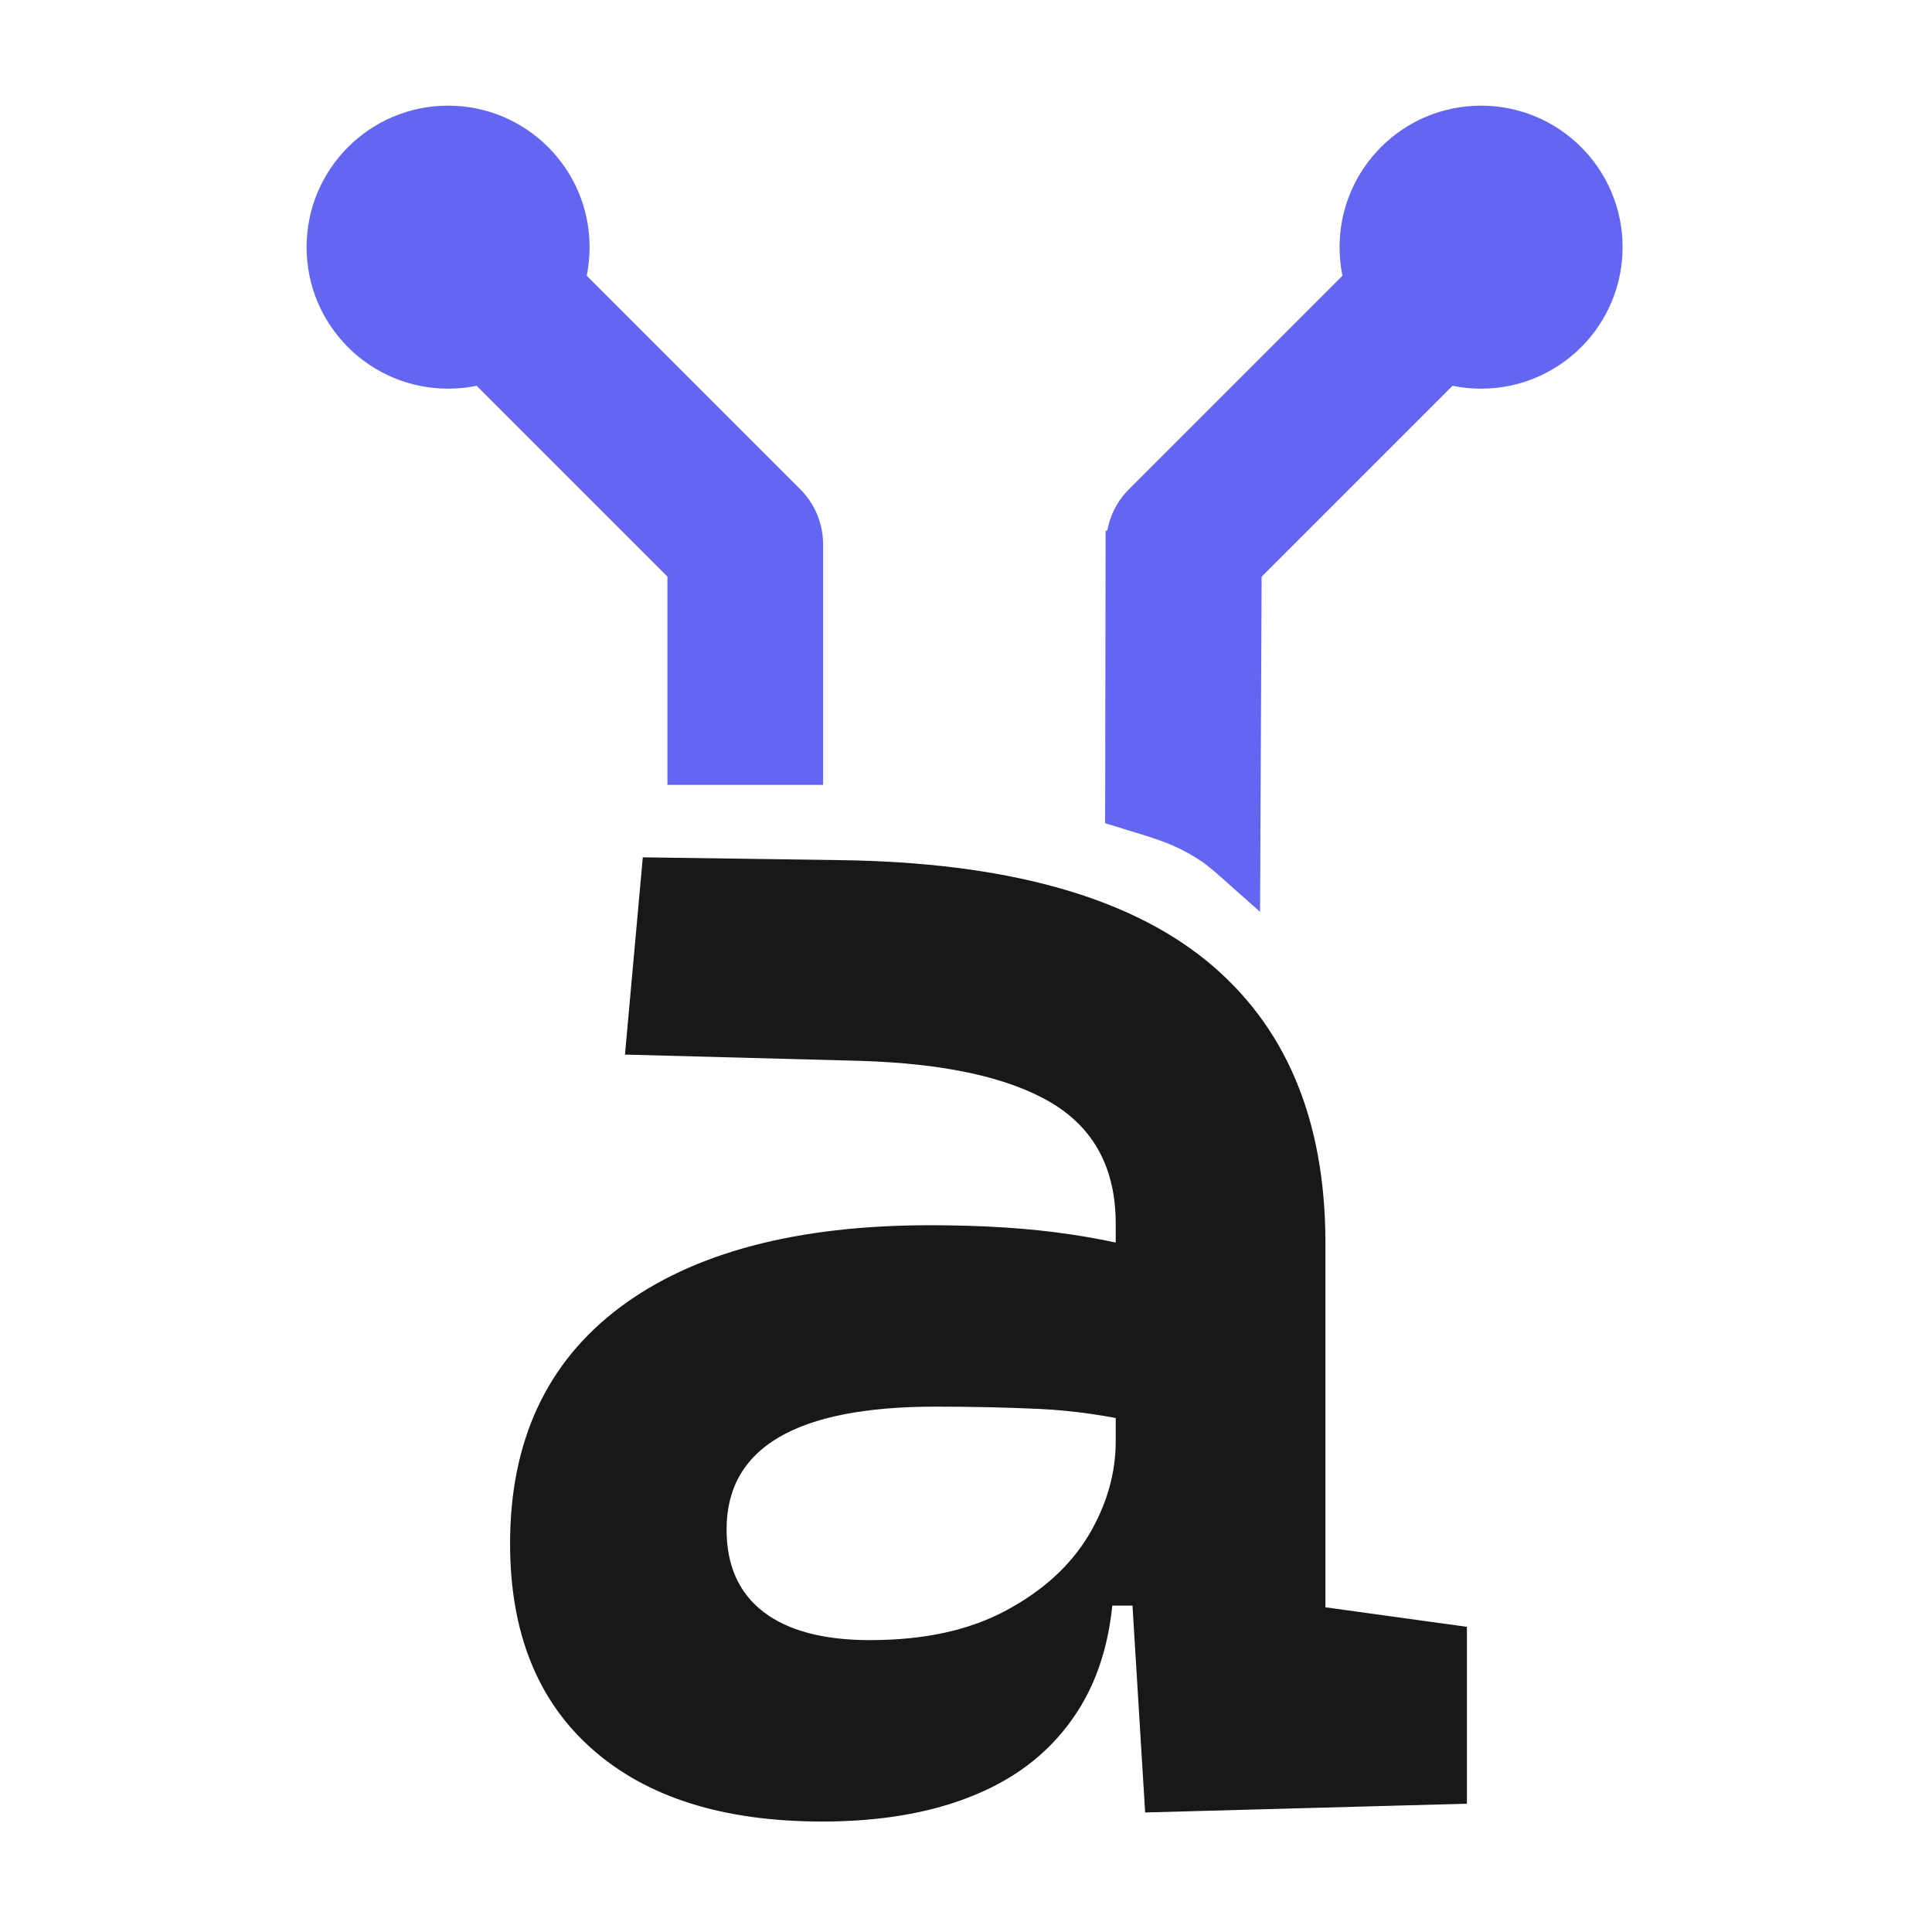
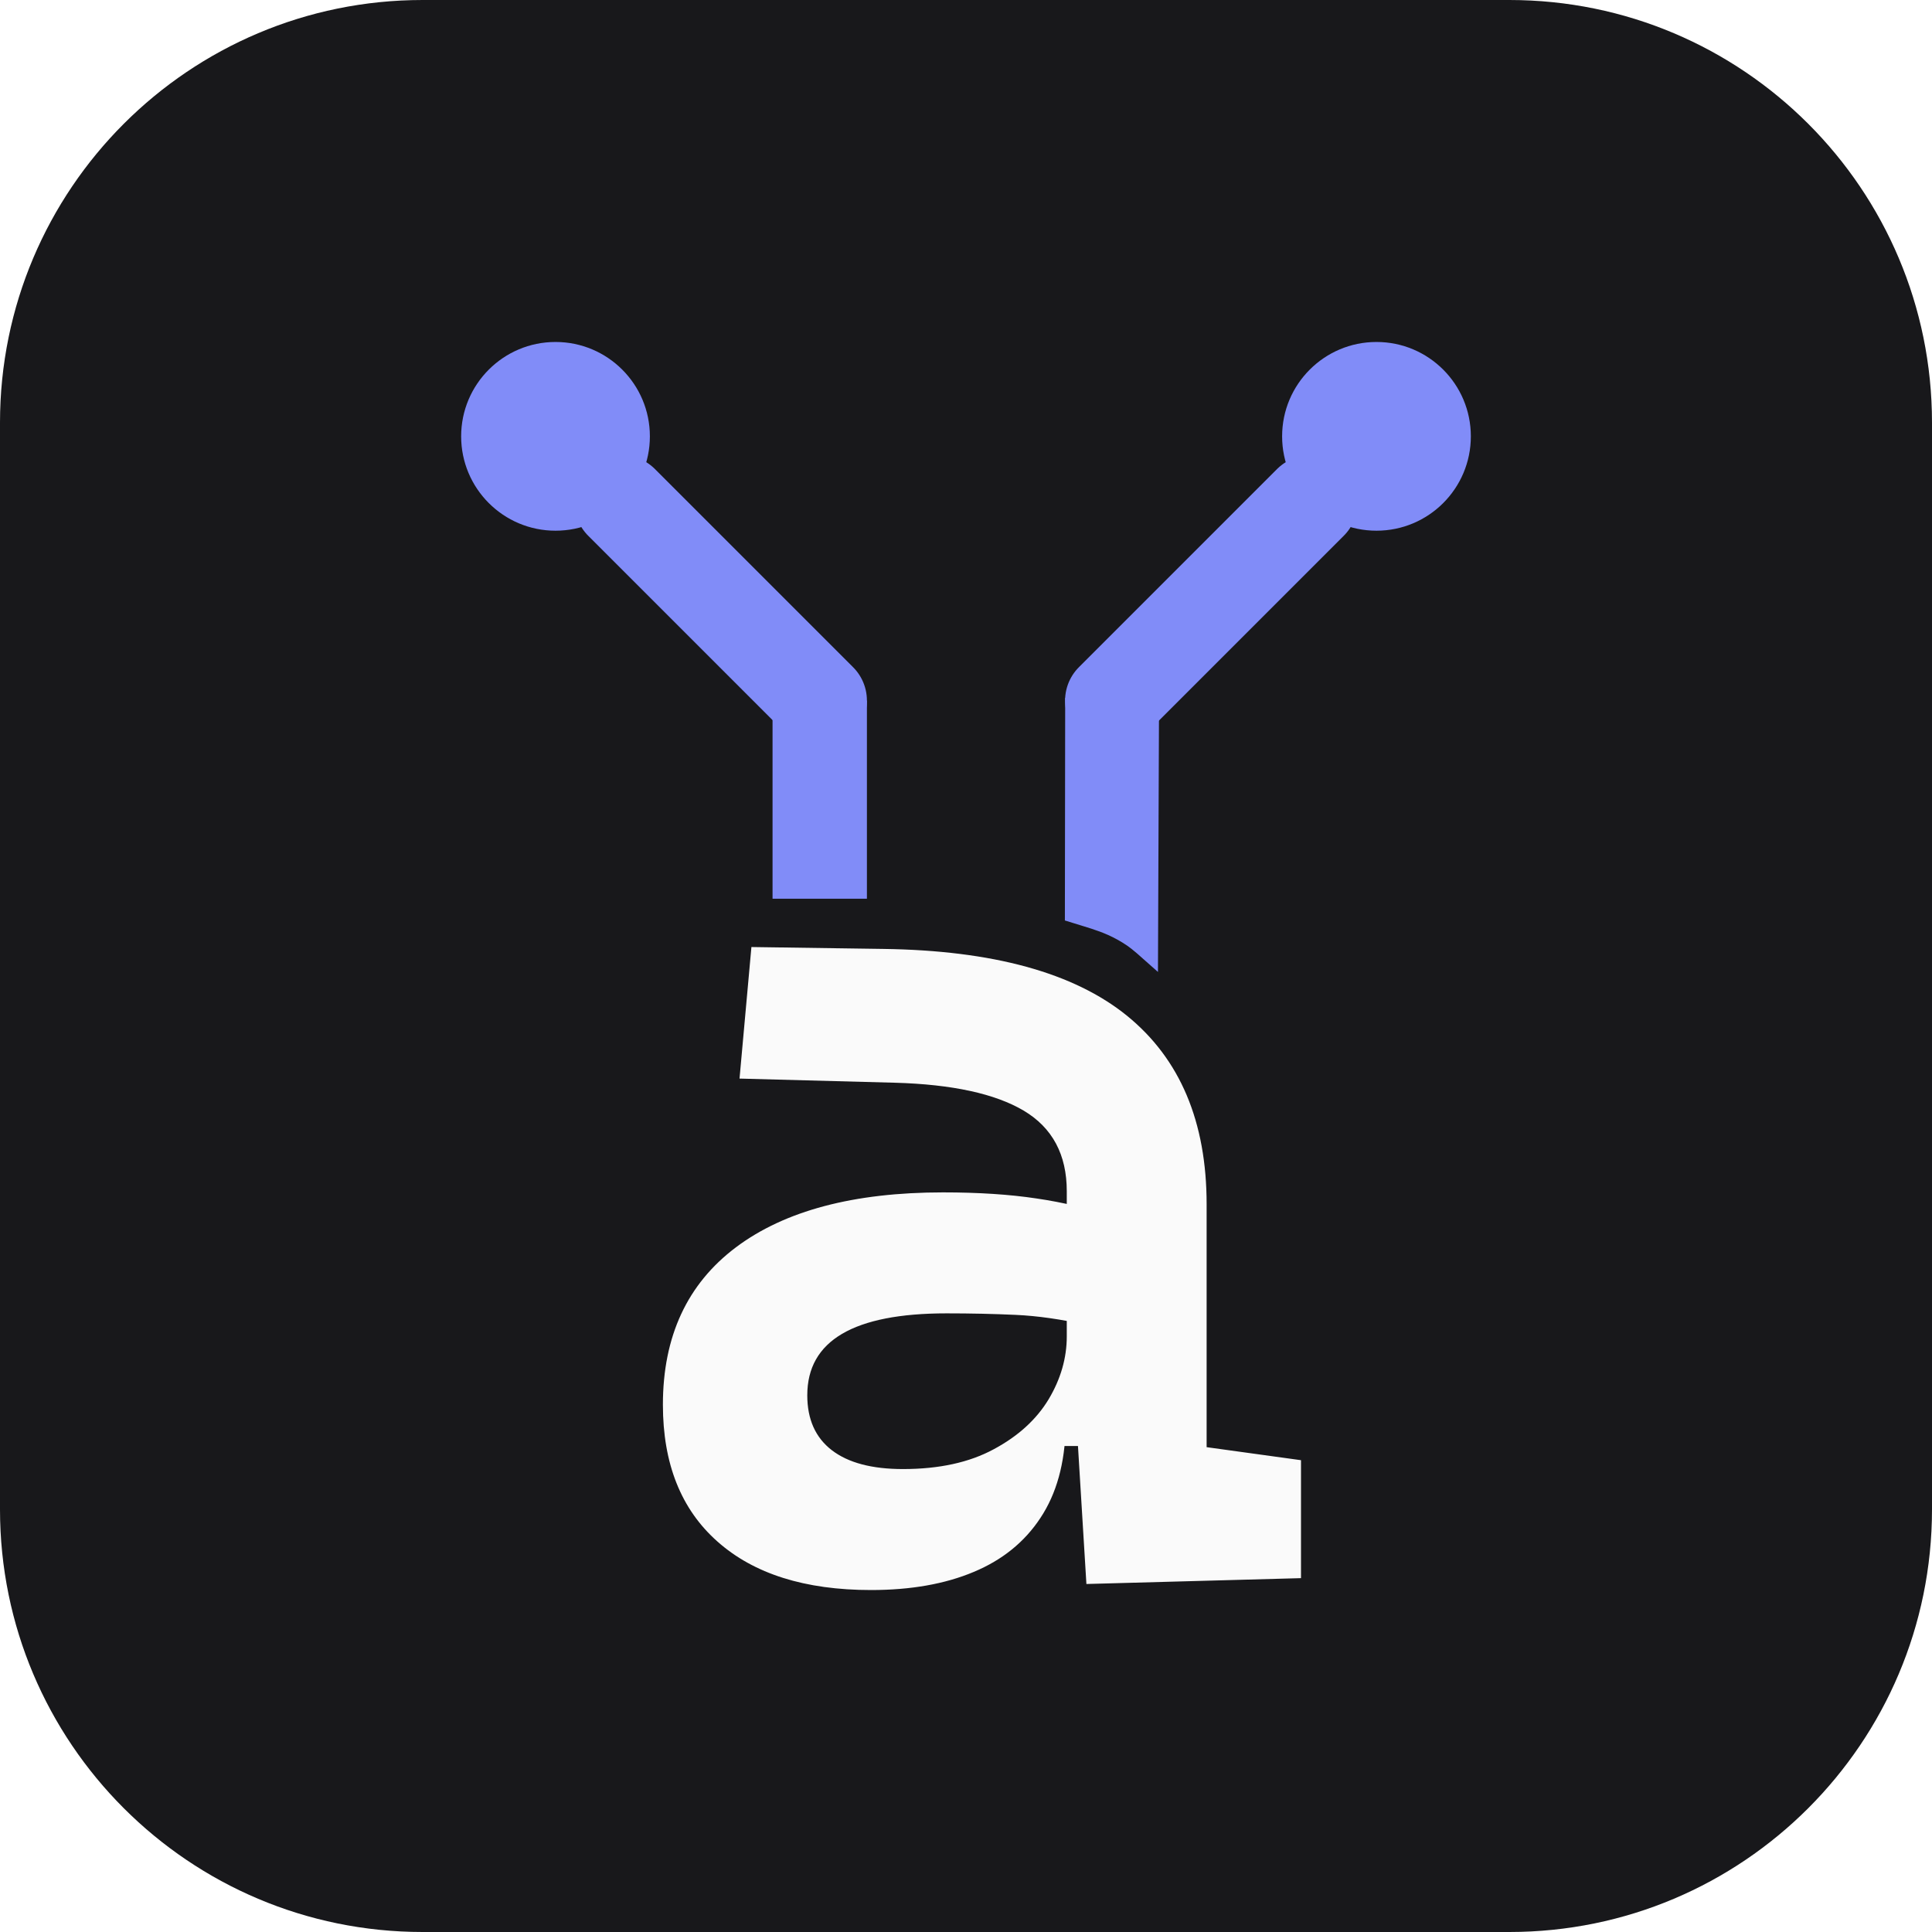
- <svg xmlns="http://www.w3.org/2000/svg" viewBox="0 0 512 512" role="img" aria-label="Antgrid">
-   <style>.ink{fill:#18181B}.ant{stroke:#6366F1}.dot{fill:#6366F1}@media(prefers-color-scheme:dark){.ink{fill:#FAFAFA}.ant{stroke:#818CF8}.dot{fill:#818CF8}}</style>
-   <g transform="translate(115,478) scale(7.5)">
-     <path class="ink" d="M36.50 0L25.13 0.31L24.53-9.50L24.09-13.19L24.09-20.50Q24.09-23.41 21.81-24.77Q19.53-26.12 15-26.25L6.75-26.47L7.38-33.44L14.38-33.34Q23.06-33.22 27.28-29.80Q31.50-26.37 31.50-19.81L31.50-6.94L36.50-6.25L36.50 0M13.72 0.63Q8.47 0.63 5.58-1.94Q2.69-4.50 2.69-9.19Q2.69-14.62 6.56-17.53Q10.44-20.44 17.53-20.44Q20.34-20.44 22.47-20.12Q24.59-19.81 26.53-19.16L25.16-13.41Q23.13-13.87 21.38-13.95Q19.63-14.03 17.72-14.03Q10.34-14.03 10.34-9.69Q10.34-7.78 11.64-6.78Q12.94-5.78 15.41-5.78Q18.28-5.78 20.22-6.83Q22.16-7.87 23.13-9.48Q24.09-11.09 24.09-12.81L24.09-15.50L25.59-7L22.94-7L24.03-8Q23.97-5.12 22.70-3.20Q21.44-1.28 19.16-0.33Q16.88 0.63 13.72 0.63" />
-     <g fill="none" class="ant" stroke-width="5.5" stroke-linecap="round" stroke-linejoin="round">
-       <path d="M11 -44.5 L3.5 -52" />
-       <path d="M26.5 -44.5 L34 -52" />
+ <svg xmlns="http://www.w3.org/2000/svg" width="512" height="512" viewBox="0 0 512 512" role="img" aria-label="Antgrid">
+   <rect width="512" height="512" rx="112" fill="#18181B" />
+   <g transform="translate(162.2211,418.225) scale(5.0015)">
+     <path d="M36.50 0L25.13 0.31L24.53-9.50L24.09-13.19L24.09-20.50Q24.09-23.41 21.81-24.77Q19.53-26.12 15-26.25L6.75-26.47L7.38-33.44L14.38-33.34Q23.06-33.22 27.28-29.80Q31.50-26.37 31.50-19.81L31.50-6.94L36.50-6.25L36.50 0M13.72 0.63Q8.47 0.63 5.58-1.94Q2.69-4.50 2.69-9.19Q2.69-14.62 6.56-17.53Q10.44-20.44 17.53-20.44Q20.34-20.44 22.47-20.12Q24.59-19.81 26.53-19.16L25.16-13.41Q23.13-13.87 21.38-13.95Q19.63-14.03 17.72-14.03Q10.34-14.03 10.34-9.69Q10.34-7.78 11.64-6.78Q12.94-5.78 15.41-5.78Q18.28-5.78 20.22-6.83Q22.16-7.87 23.13-9.48Q24.09-11.09 24.09-12.81L24.09-15.50L25.59-7L22.94-7L24.03-8Q23.97-5.12 22.70-3.20Q21.44-1.28 19.16-0.33Q16.88 0.63 13.72 0.63" fill="#FAFAFA" />
+     <g fill="none" stroke="#818CF8" stroke-width="5" stroke-linecap="round" stroke-linejoin="round">
+       <path d="M11 -46.5 L0.5 -57" />
+       <path d="M26.5 -46.5 L37 -57" />
    </g>
-     <rect class="dot" x="8.25" y="-44.5" width="5.5" height="8.5" />
-     <path class="dot ant" stroke-width="1.556" d="m28.472 -44.2-.051 10.958c0 0-.535-.477-.831-.679-.348-.237-.718-.447-1.103-.618-.641-.286-1.221-.44-1.992-.68l.015-8.984z" />
-     <circle class="dot" cx="0.5" cy="-55" r="5" />
-     <circle class="dot" cx="37" cy="-55" r="5" />
+     <rect x="8.5" y="-46.5" width="5" height="10.5" fill="#818CF8" />
+     <path d="m28.472 -46.134-.051 12.892c0 0-.535-.477-.831-.679-.348-.237-.718-.447-1.103-.618-.641-.286-1.221-.44-1.992-.68l.015-10.918z" fill="#818CF8" stroke="#818CF8" stroke-width="1.01" />
+     <circle cx="-3" cy="-60.5" r="5" fill="#818CF8" />
+     <circle cx="40.5" cy="-60.5" r="5" fill="#818CF8" />
  </g>
</svg>
